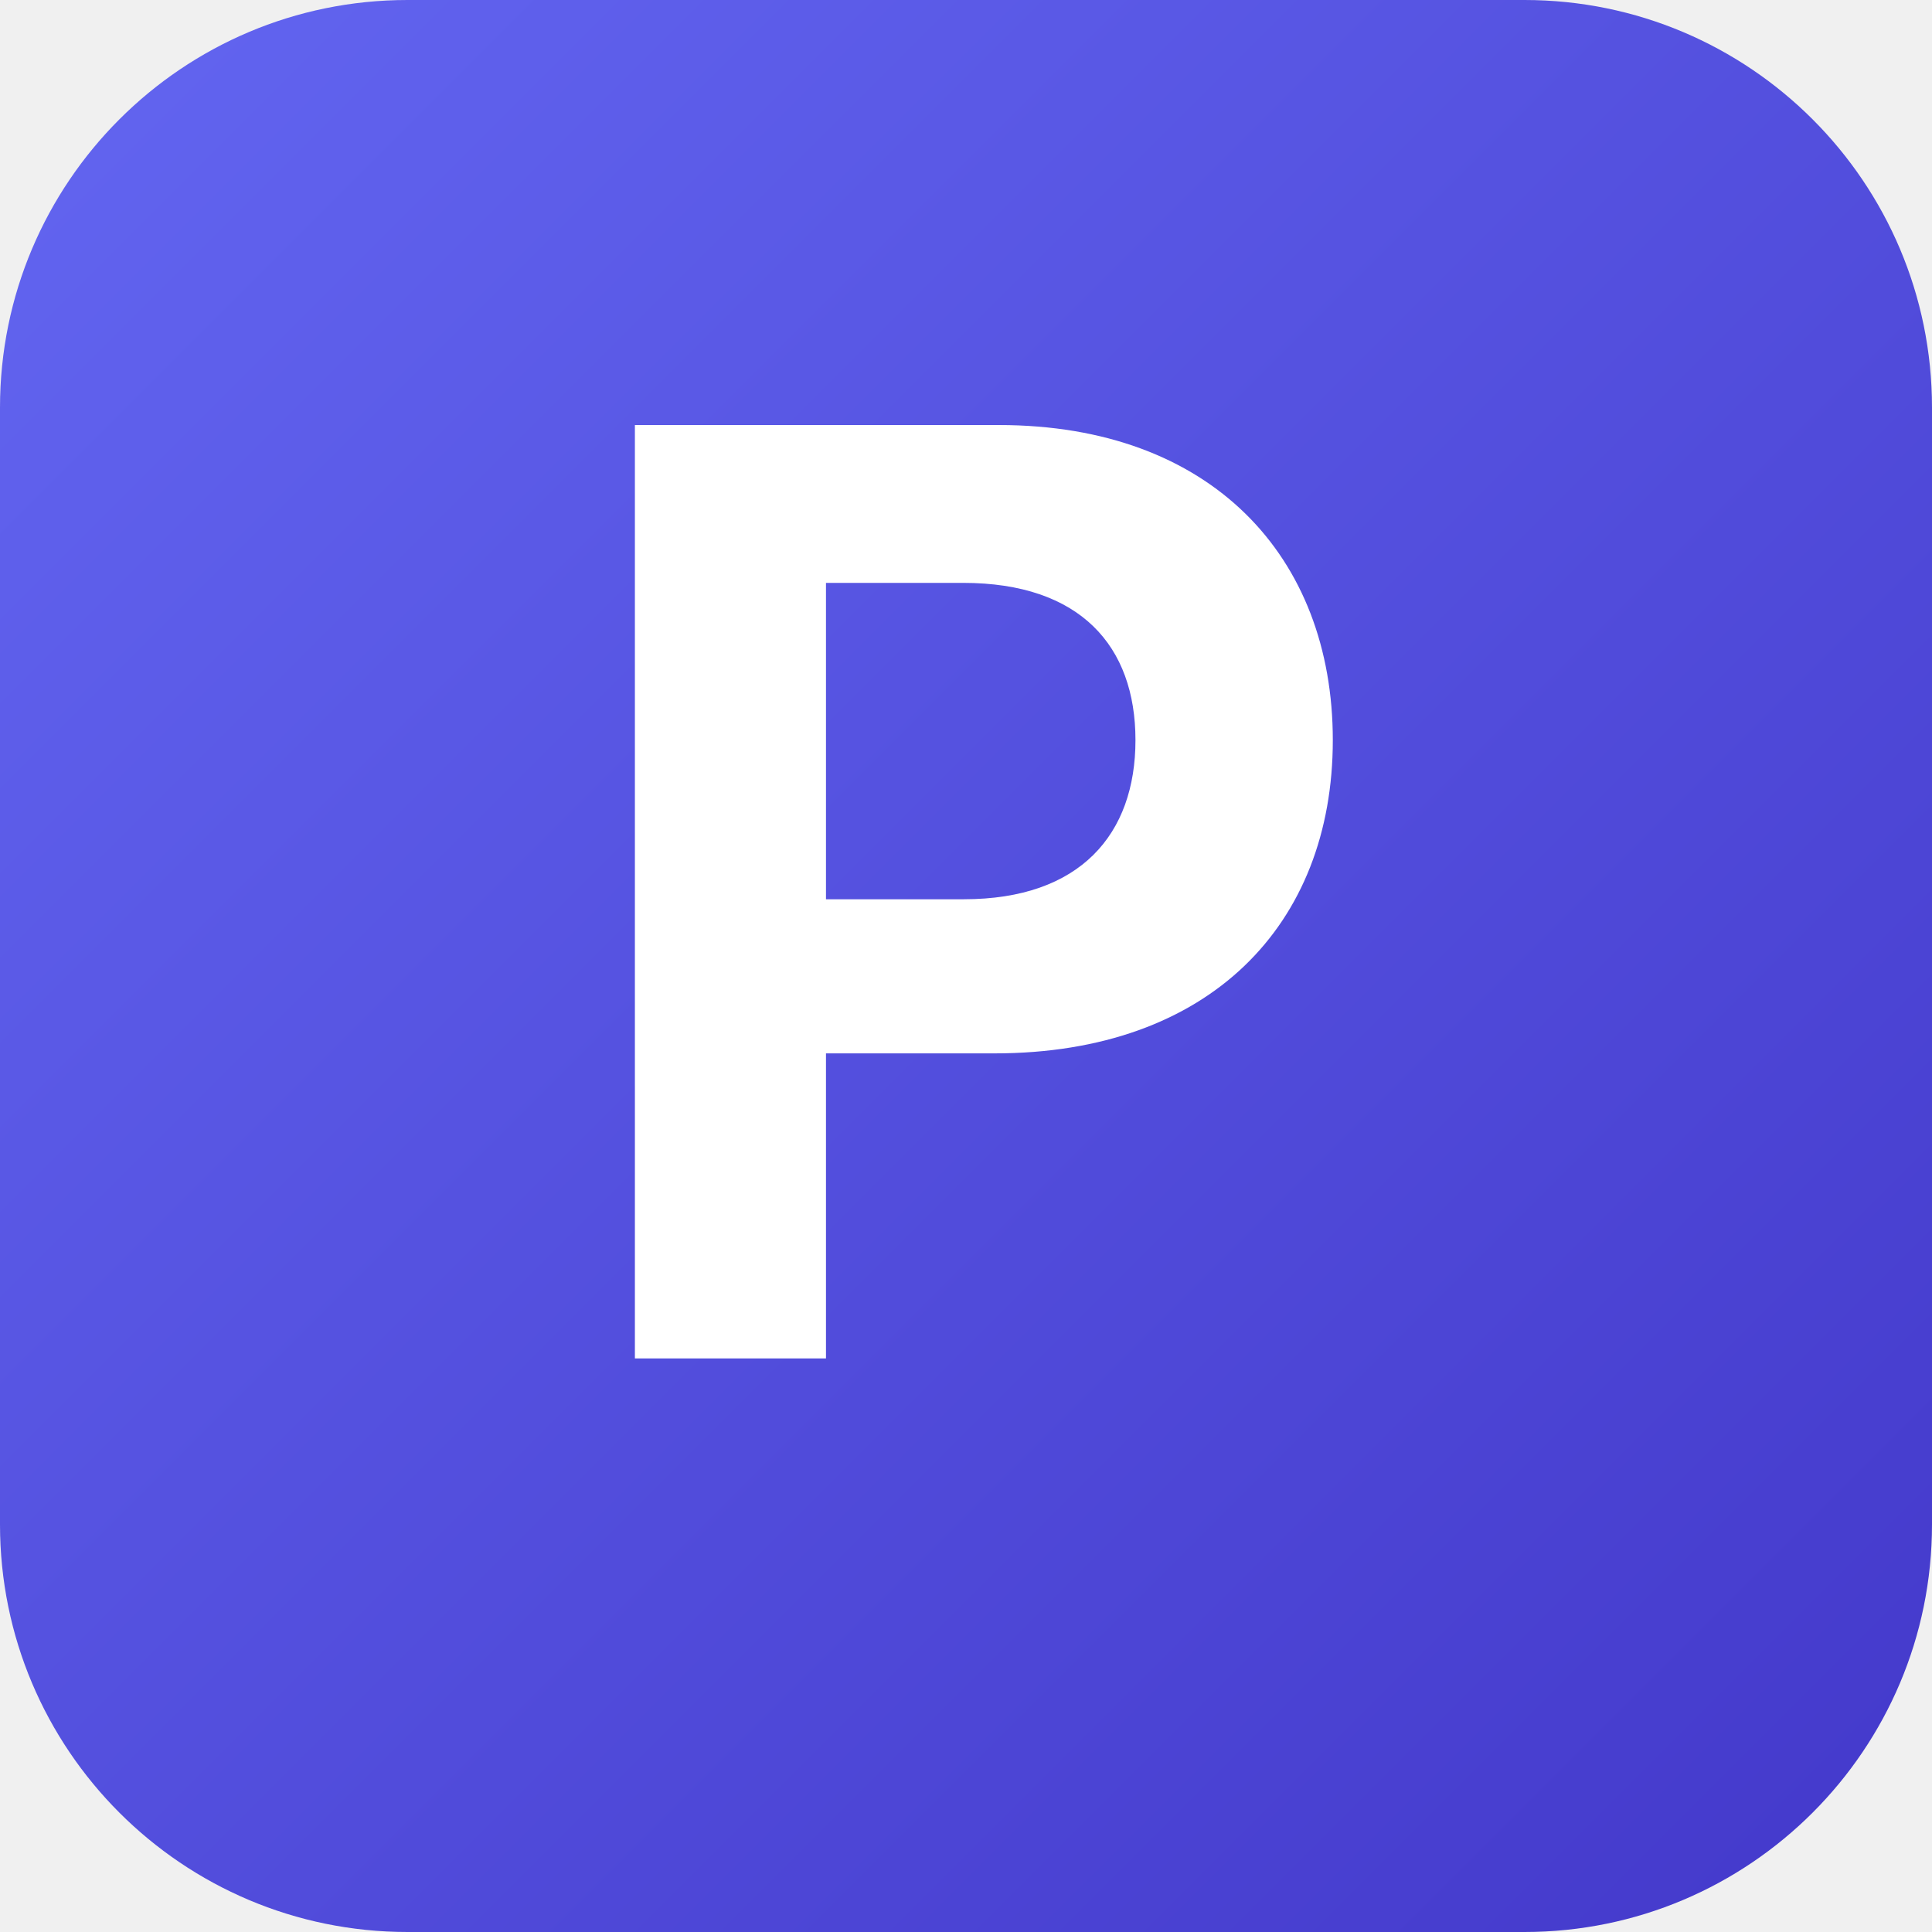
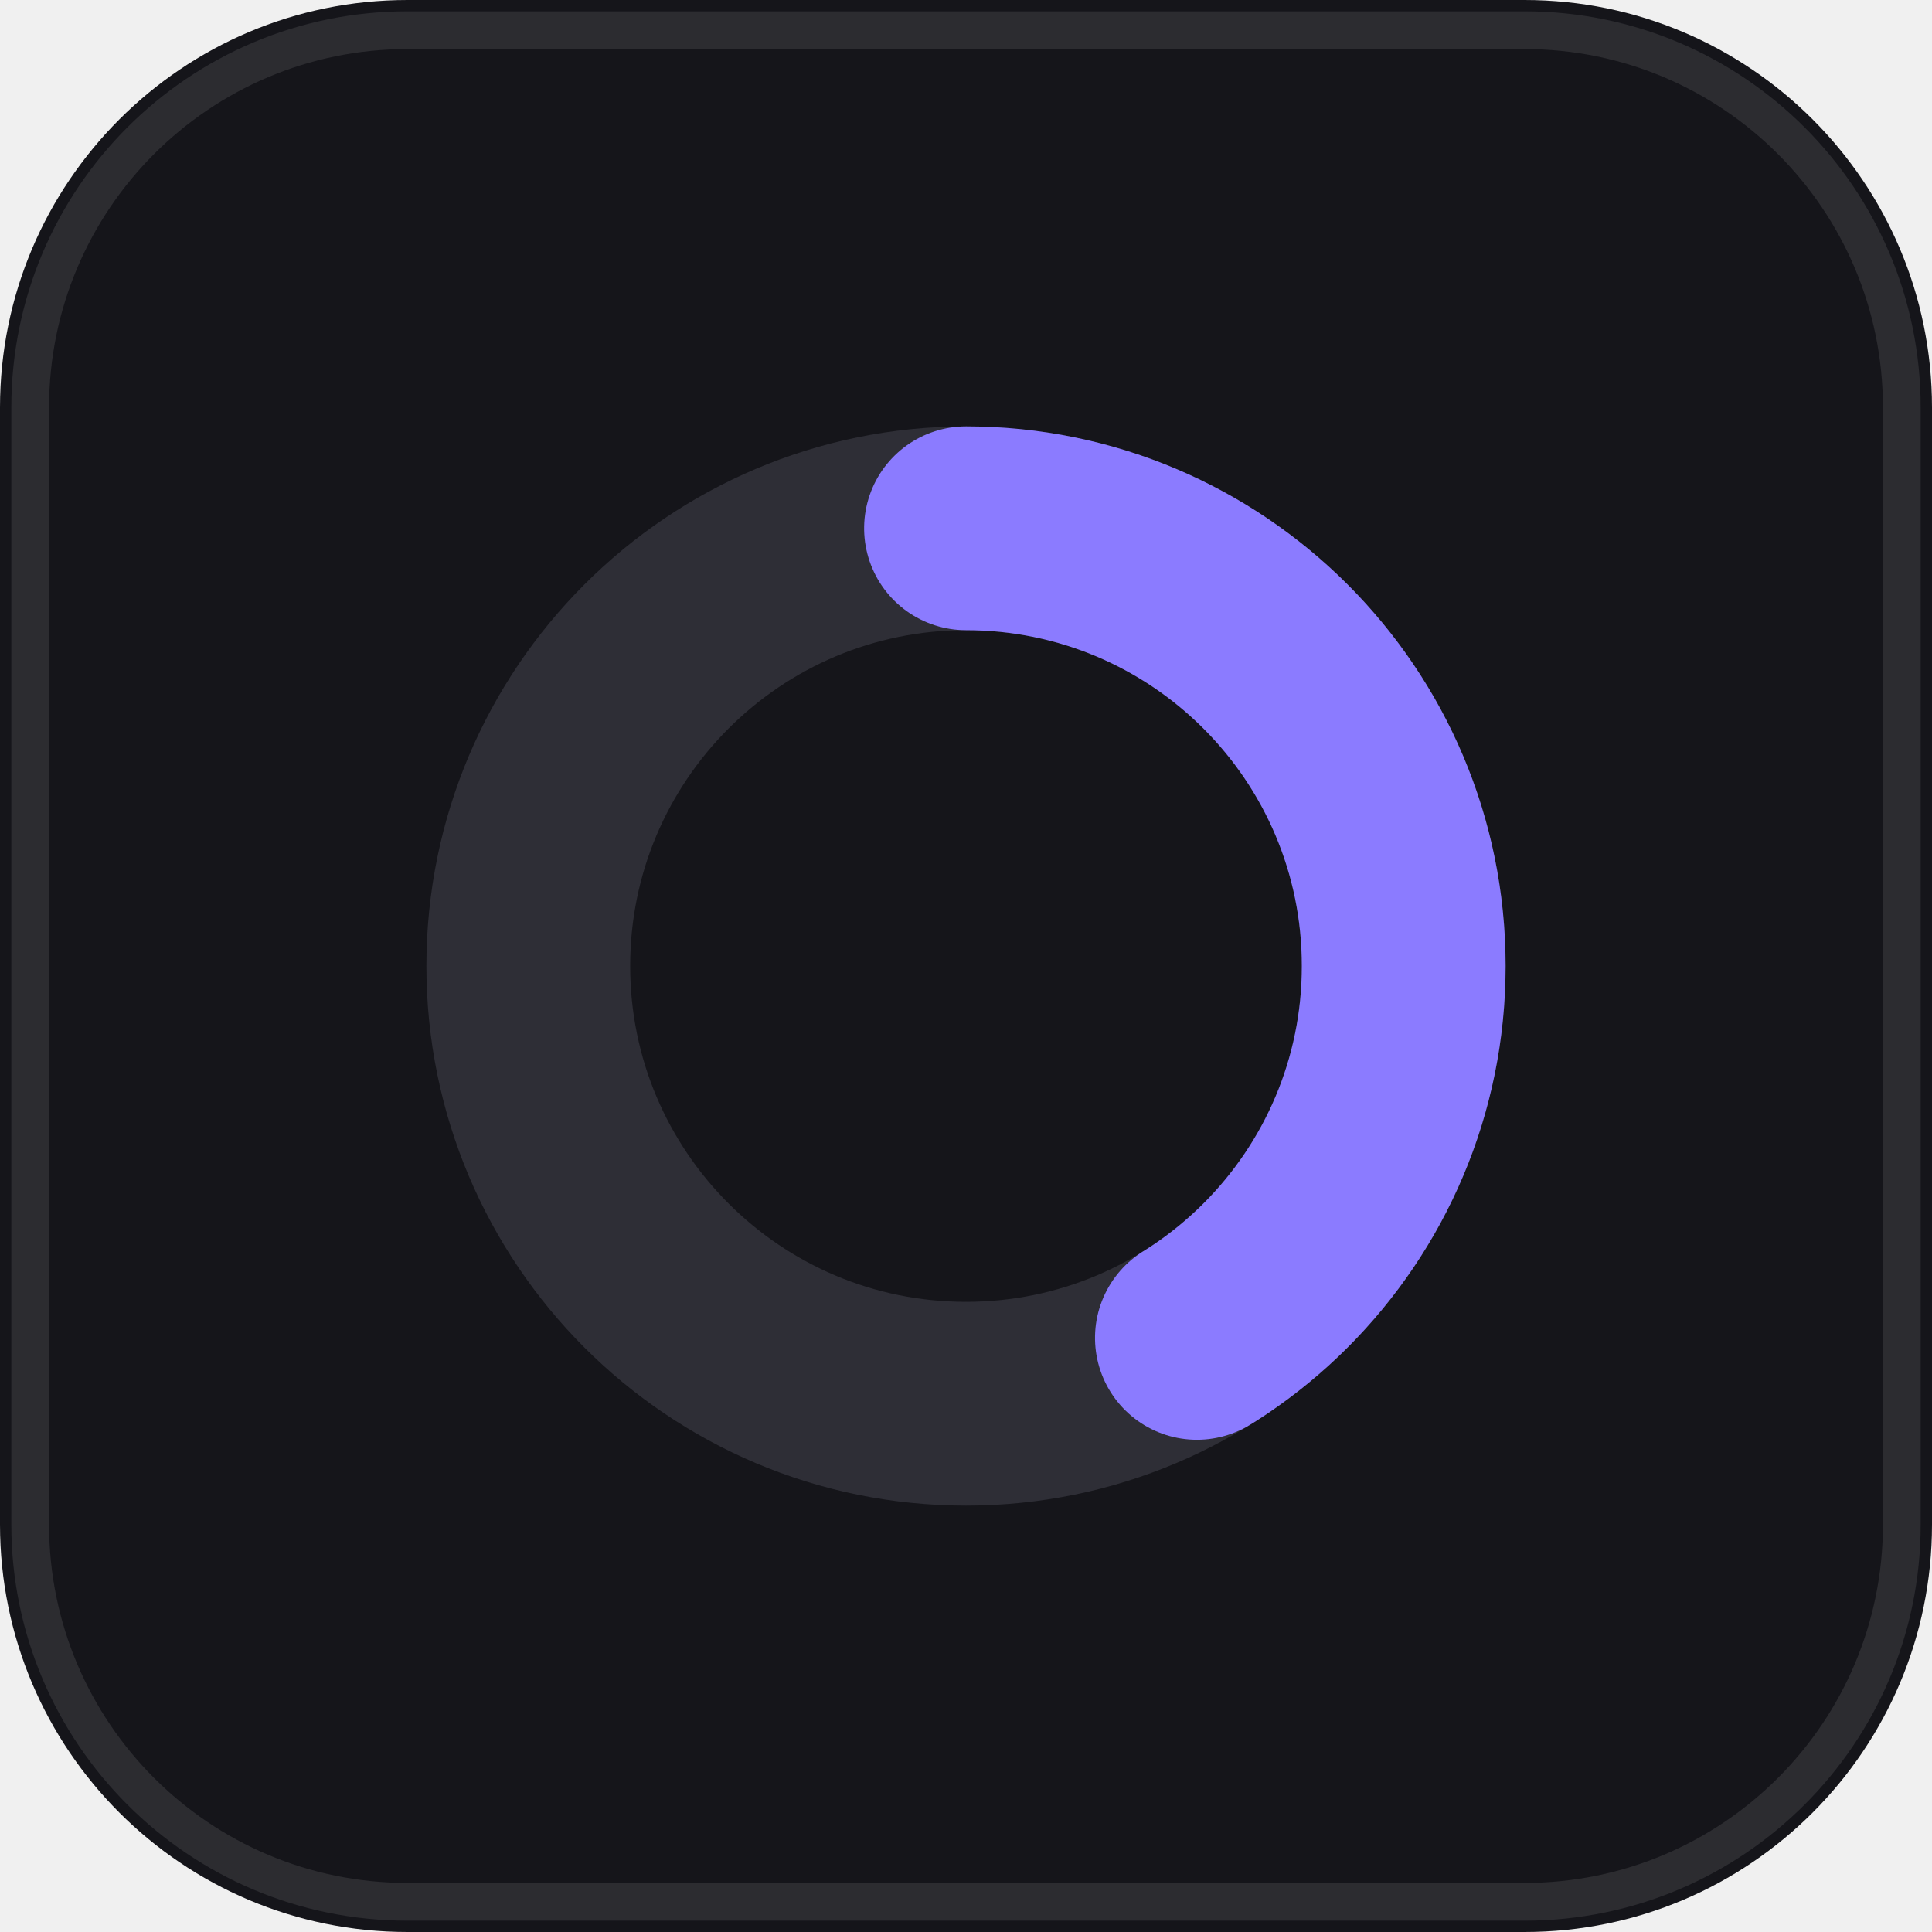
<svg xmlns="http://www.w3.org/2000/svg" viewBox="0 0 512 512">
-   <defs>
-     <linearGradient id="g" x1="0%" y1="0%" x2="100%" y2="100%">
-       <stop offset="0%" style="stop-color:#6366f1" />
-       <stop offset="100%" style="stop-color:#4338ca" />
-     </linearGradient>
-   </defs>
-   <rect width="512" height="512" rx="108" fill="url(#g)" />
-   <text x="256" y="360" text-anchor="middle" font-family="Inter, system-ui, -apple-system, sans-serif" font-weight="700" font-size="340" fill="white">P</text>
+   <rect width="512" height="512" rx="108" fill="#15151A" />
+   <rect x="8" y="8" width="496" height="496" rx="100" fill="none" stroke="#FFFFFF" stroke-opacity="0.10" stroke-width="10" />
+   <circle cx="256" cy="256" r="116" fill="none" stroke="#2E2E36" stroke-width="54" />
+   <circle cx="256" cy="256" r="116" fill="none" stroke="#8B7BFF" stroke-width="54" stroke-linecap="round" stroke-dasharray="300 429" transform="rotate(-90 256 256)" />
</svg>
